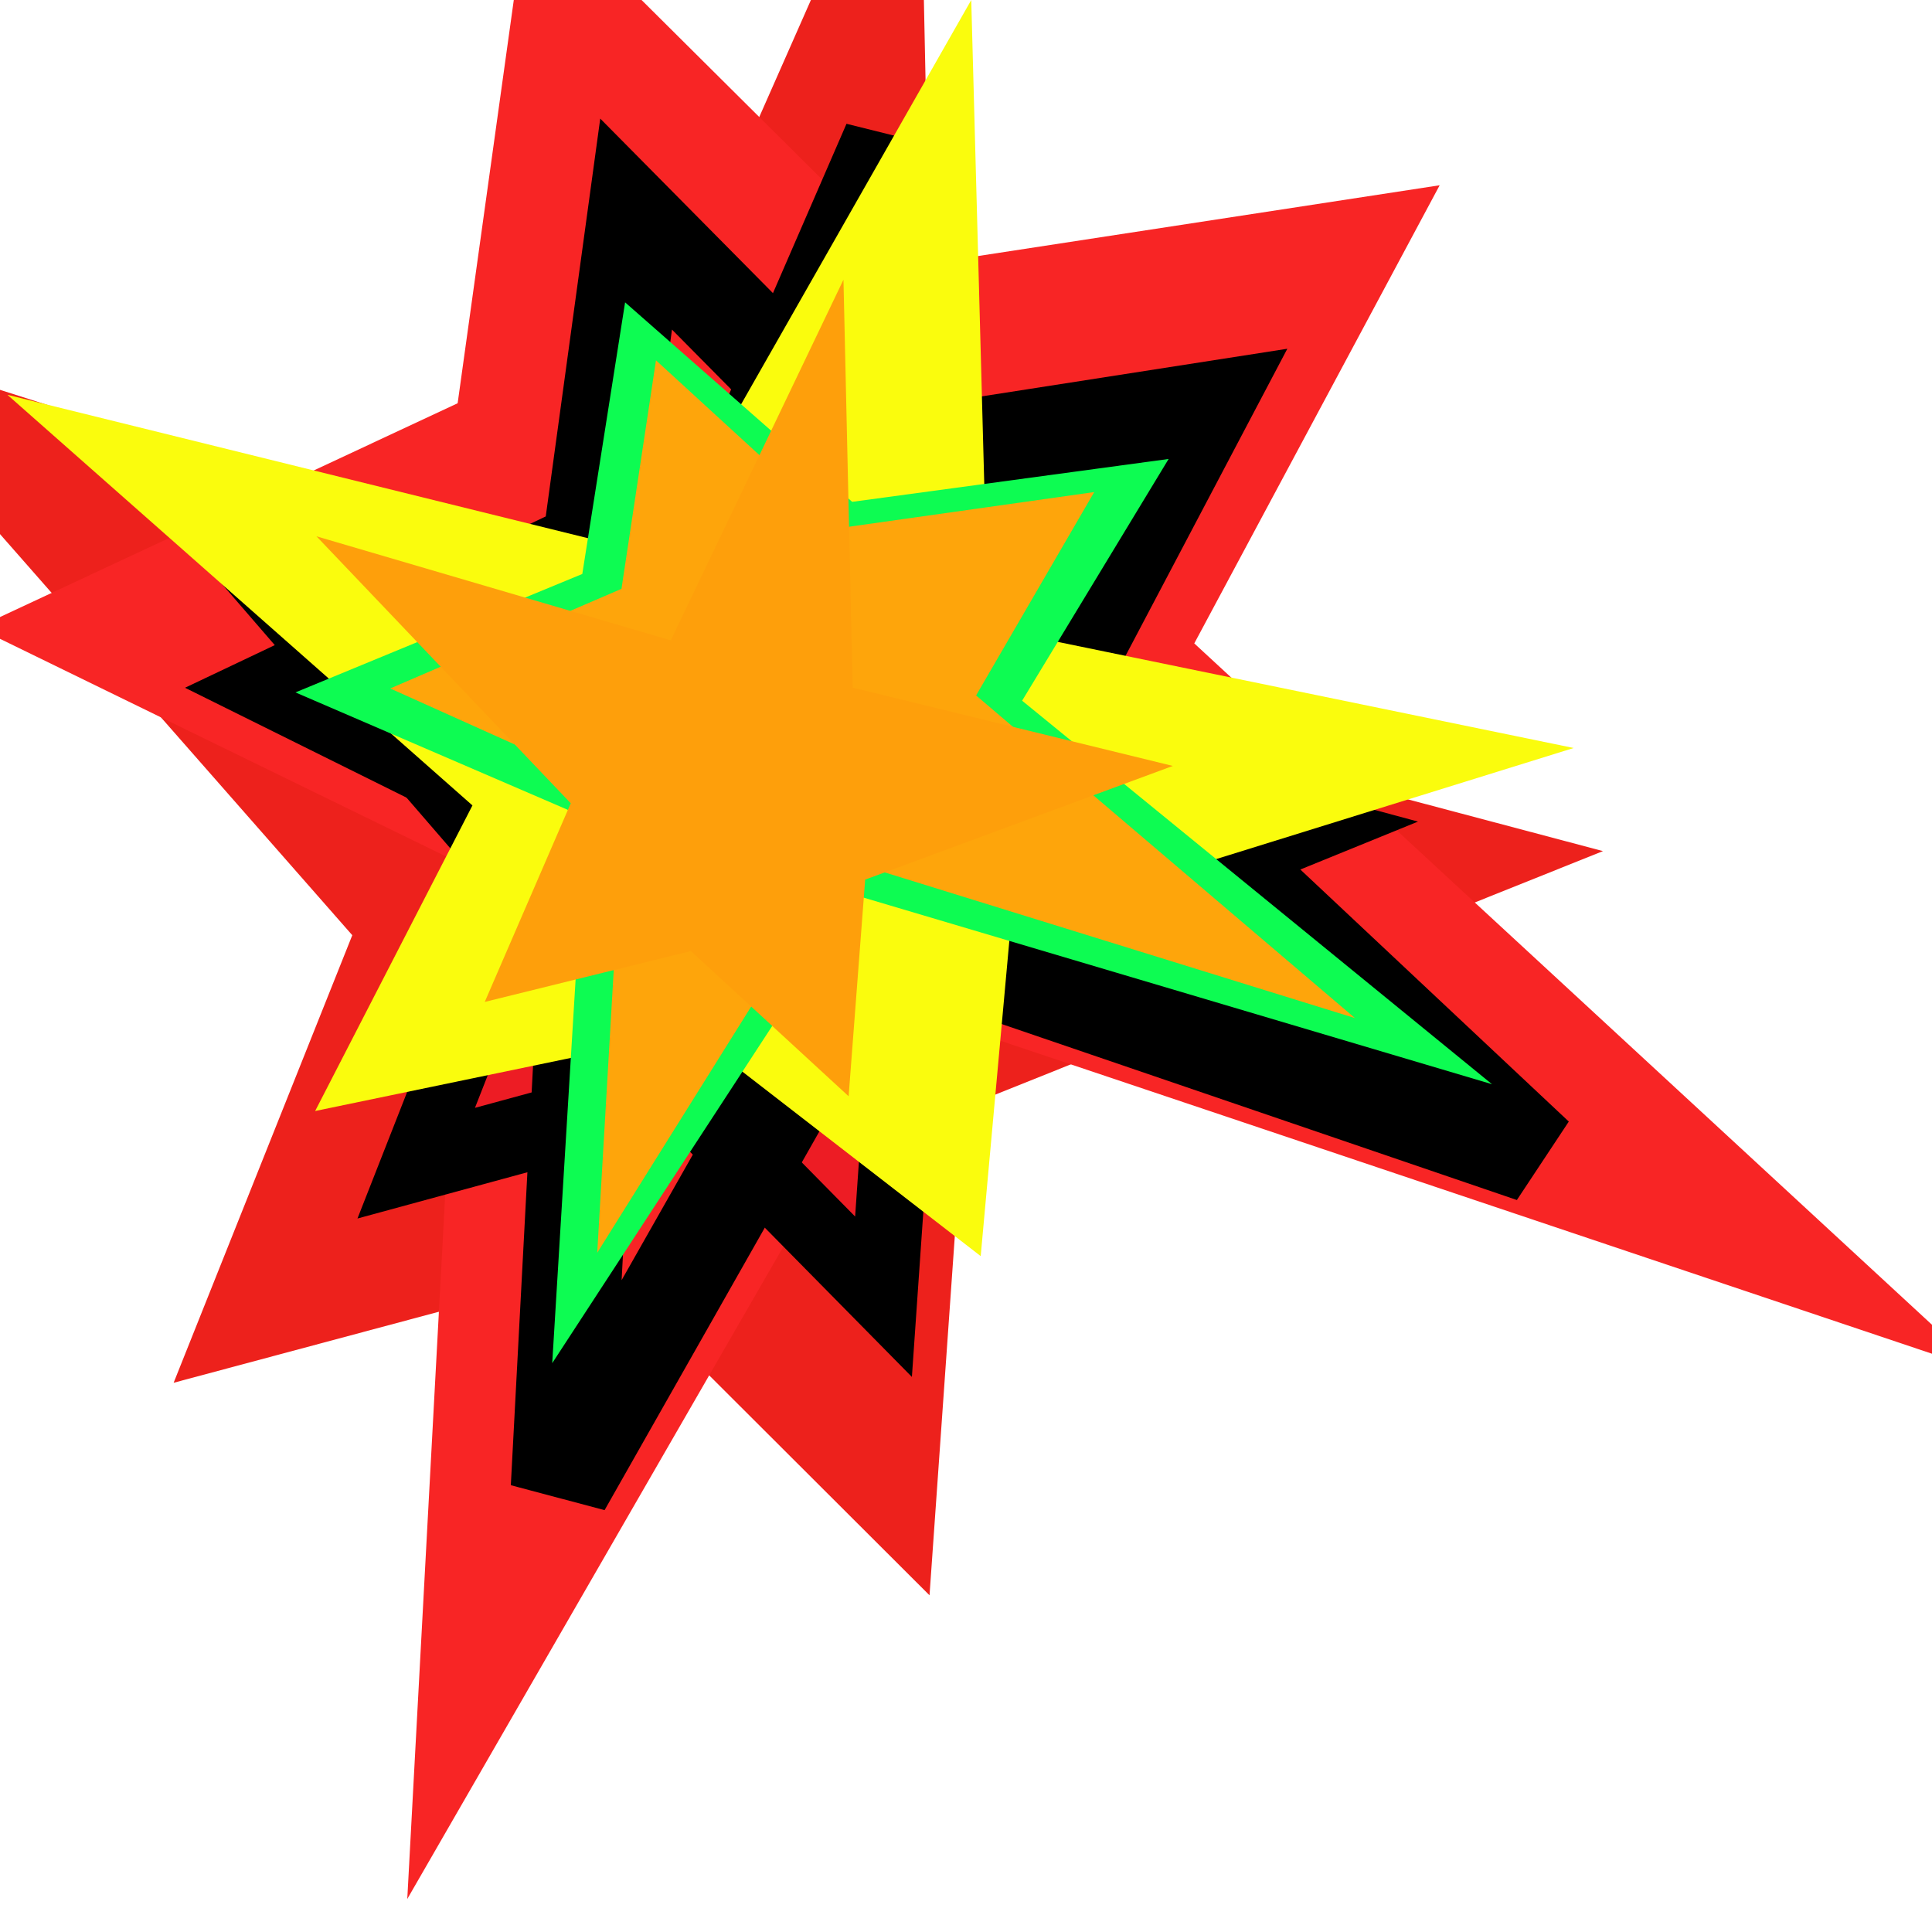
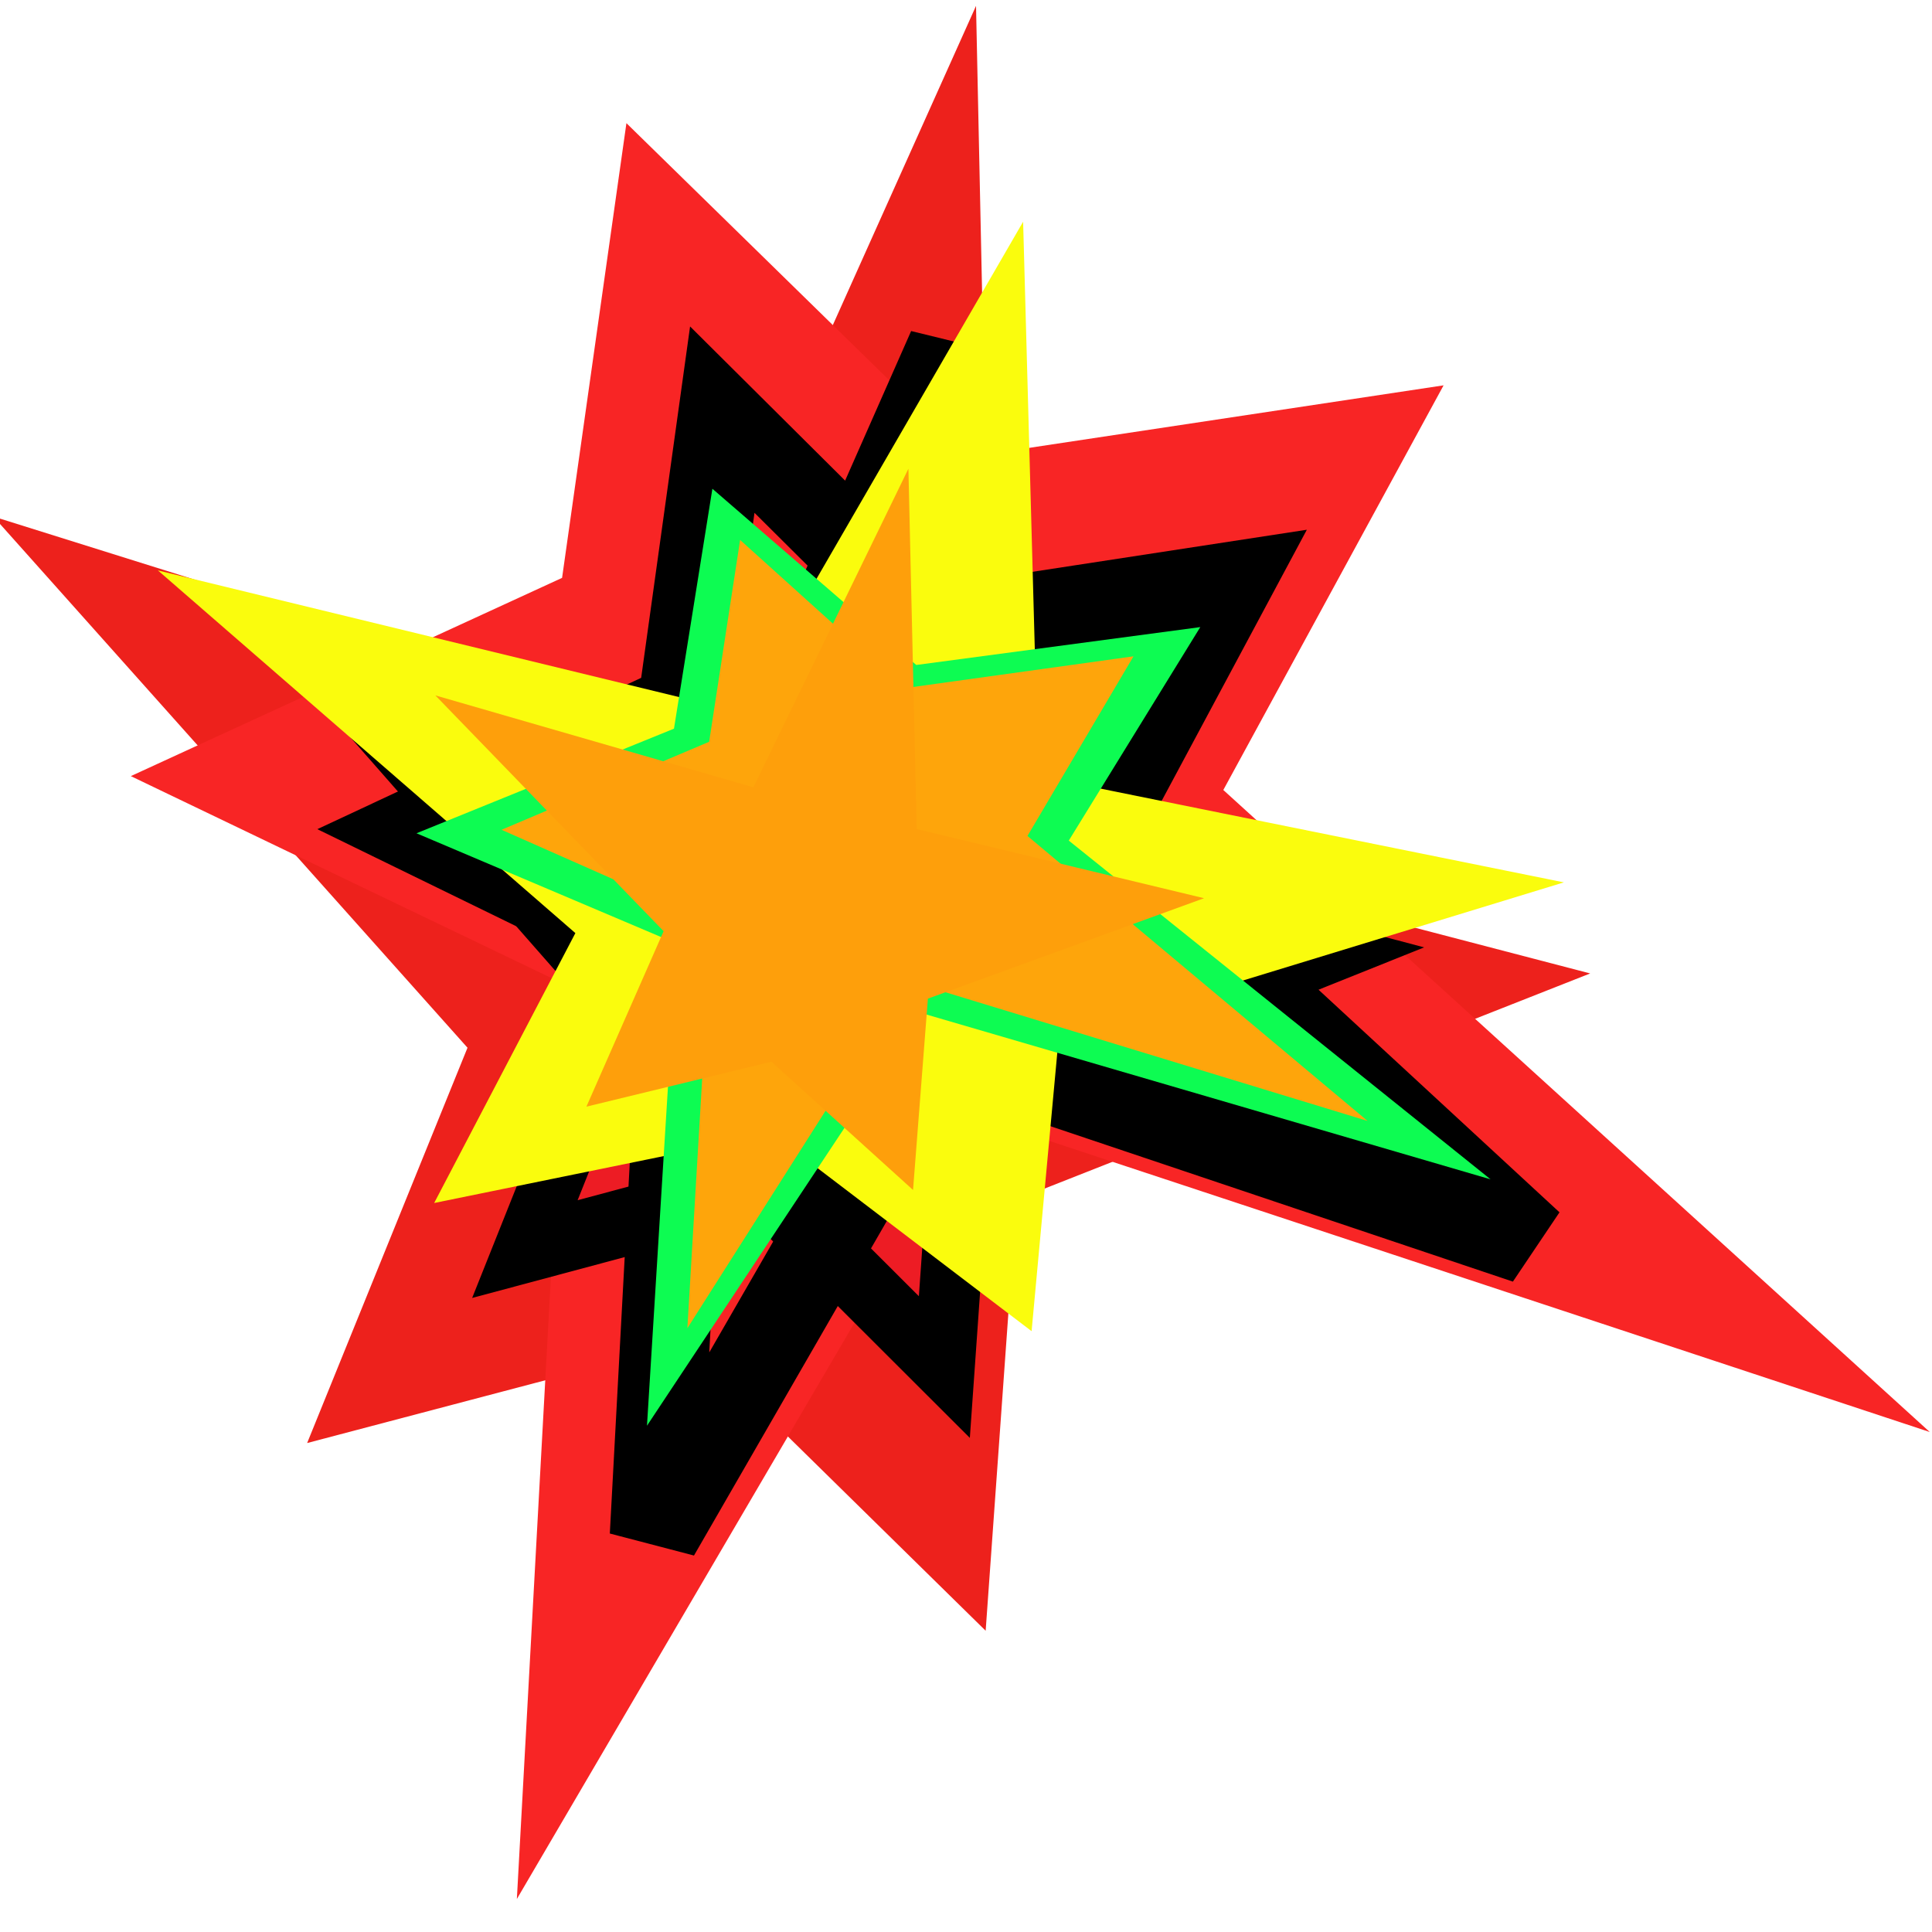
<svg xmlns="http://www.w3.org/2000/svg" width="750" height="750" id="svg6312" version="1.0">
  <defs id="defs6314" />
  <g id="layer1" transform="translate(-107.4078,-172.0591)">
-     <g id="g7579" transform="matrix(29.32998,0,0,29.32998,-12447.671,-15732.122)" style="display:inline">
-       <polygon style="display:inline;fill:#ed211c;fill-opacity:1" id="polygon7581-2" points="444.313,551.25 438.475,553.354 438.161,557.364 435.167,554.676 431.256,555.618 432.888,551.941 428.063,547 434.786,548.926 438.063,542.25 438.238,549.801 " transform="matrix(1.448886,0,0,1.611002,-194.4797,-334.55)" />
-       <polygon style="display:inline;fill:#f82525;fill-opacity:1" id="polygon7583-3" points="439.958,548.655 438.438,551.688 443.313,556.5 436.727,554.135 433.563,560 433.908,553.153 430.899,551.584 433.875,550.098 434.319,546.69 436.675,549.193 " transform="matrix(2.1367,0,0,1.999316,-492.9405,-552.2328)" />
-       <polygon style="display:inline;fill:#ed1c24;stroke:#000000;stroke-opacity:1" id="polygon7581" points="438.161,557.364 435.167,554.676 431.256,555.618 432.888,551.941 428.063,547 434.786,548.926 438.063,542.25 438.238,549.801 444.313,551.25 438.475,553.354 " transform="matrix(0.8957283,0,0,1.012408,47.28352,-4.866826)" />
-       <polygon style="display:inline;fill:none;fill-opacity:1;stroke:#000000;stroke-opacity:1" id="polygon7583" points="433.563,560 433.908,553.153 430.899,551.584 433.875,550.098 434.319,546.69 436.675,549.193 439.958,548.655 438.438,551.688 443.313,556.5 436.727,554.135 " transform="matrix(1.320948,0,0,1.256438,-137.2305,-141.6661)" />
-       <polygon style="display:inline;fill:#fafc0d;fill-opacity:1" id="polygon1" points="438.161,557.364 435.167,554.676 431.256,555.618 432.888,551.941 428.063,547 434.786,548.926 438.063,542.25 438.238,549.801 444.313,551.25 438.475,553.354 " transform="matrix(1.275756,0,0,1.099998,-117.9434,-54.22382)" />
-       <polygon style="display:inline;fill:#0dfc52;fill-opacity:1;stroke:none;stroke-opacity:1" id="polygon2" points="436.727,554.135 433.563,560 433.908,553.153 430.899,551.584 433.875,550.098 434.319,546.69 436.675,549.193 439.958,548.655 438.438,551.688 443.313,556.5 " transform="matrix(1.275756,0,0,1.054881,-117.7486,-30.44111)" />
-       <polygon style="display:inline;fill:#fea50b;fill-opacity:1" id="polygon3" points="433.908,553.153 430.899,551.584 433.875,550.098 434.319,546.69 436.675,549.193 439.958,548.655 438.438,551.688 443.313,556.5 436.727,554.135 433.563,560 " transform="matrix(1.028605,0,0,0.8874591,-9.997346,61.85387)" />
-       <polygon style="display:inline;fill:#fe9f0b;fill-opacity:1;stroke:none;stroke-opacity:1" id="polygon4" points="438.161,557.364 435.167,554.676 431.256,555.618 432.888,551.941 428.063,547 434.786,548.926 438.063,542.25 438.238,549.801 444.313,551.25 438.475,553.354 " transform="matrix(0.6974919,0,0,0.7150939,133.6813,158.192)" />
+     <g id="g7579" transform="matrix(26.3279,0,0,25.9056,-11103.865,-13789.185)" style="display:inline">
+       <polygon style="display:inline;fill:#ed211c;fill-opacity:1" id="polygon7581-2" points="435.167,554.676 431.256,555.618 432.888,551.941 428.063,547 434.786,548.926 438.063,542.25 438.238,549.801 444.313,551.25 438.475,553.354 438.161,557.364 " transform="matrix(1.448886,0,0,1.611002,-194.4797,-334.55)" />
+       <polygon style="display:inline;fill:#f82525;fill-opacity:1" id="polygon7583-3" points="436.727,554.135 433.563,560 433.908,553.153 430.899,551.584 433.875,550.098 434.319,546.69 436.675,549.193 439.958,548.655 438.438,551.688 443.313,556.5 " transform="matrix(2.1367,0,0,1.999316,-492.9405,-552.2328)" />
+       <polygon style="display:inline;fill:#ed1c24;stroke:#000000;stroke-opacity:1" id="polygon7581" points="432.888,551.941 428.063,547 434.786,548.926 438.063,542.25 438.238,549.801 444.313,551.25 438.475,553.354 438.161,557.364 435.167,554.676 431.256,555.618 " transform="matrix(0.8957283,0,0,1.012408,47.28352,-4.866826)" />
+       <polygon style="display:inline;fill:none;fill-opacity:1;stroke:#000000;stroke-opacity:1" id="polygon7583" points="433.875,550.098 434.319,546.69 436.675,549.193 439.958,548.655 438.438,551.688 443.313,556.5 436.727,554.135 433.563,560 433.908,553.153 430.899,551.584 " transform="matrix(1.320948,0,0,1.256438,-137.2305,-141.6661)" />
+       <polygon style="display:inline;fill:#fafc0d;fill-opacity:1" id="polygon1" points="432.888,551.941 428.063,547 434.786,548.926 438.063,542.25 438.238,549.801 444.313,551.25 438.475,553.354 438.161,557.364 435.167,554.676 431.256,555.618 " transform="matrix(1.275756,0,0,1.099998,-117.9434,-54.22382)" />
+       <polygon style="display:inline;fill:#0dfc52;fill-opacity:1;stroke:none;stroke-opacity:1" id="polygon2" points="430.899,551.584 433.875,550.098 434.319,546.69 436.675,549.193 439.958,548.655 438.438,551.688 443.313,556.5 436.727,554.135 433.563,560 433.908,553.153 " transform="matrix(1.275756,0,0,1.054881,-117.7486,-30.44111)" />
+       <polygon style="display:inline;fill:#fea50b;fill-opacity:1" id="polygon3" points="434.319,546.69 436.675,549.193 439.958,548.655 438.438,551.688 443.313,556.5 436.727,554.135 433.563,560 433.908,553.153 430.899,551.584 433.875,550.098 " transform="matrix(1.028605,0,0,0.8874591,-9.997346,61.85387)" />
+       <polygon style="display:inline;fill:#fe9f0b;fill-opacity:1;stroke:none;stroke-opacity:1" id="polygon4" points="432.888,551.941 428.063,547 434.786,548.926 438.063,542.25 438.238,549.801 444.313,551.25 438.475,553.354 438.161,557.364 435.167,554.676 431.256,555.618 " transform="matrix(0.6974919,0,0,0.7150939,133.6813,158.192)" />
    </g>
  </g>
</svg>
